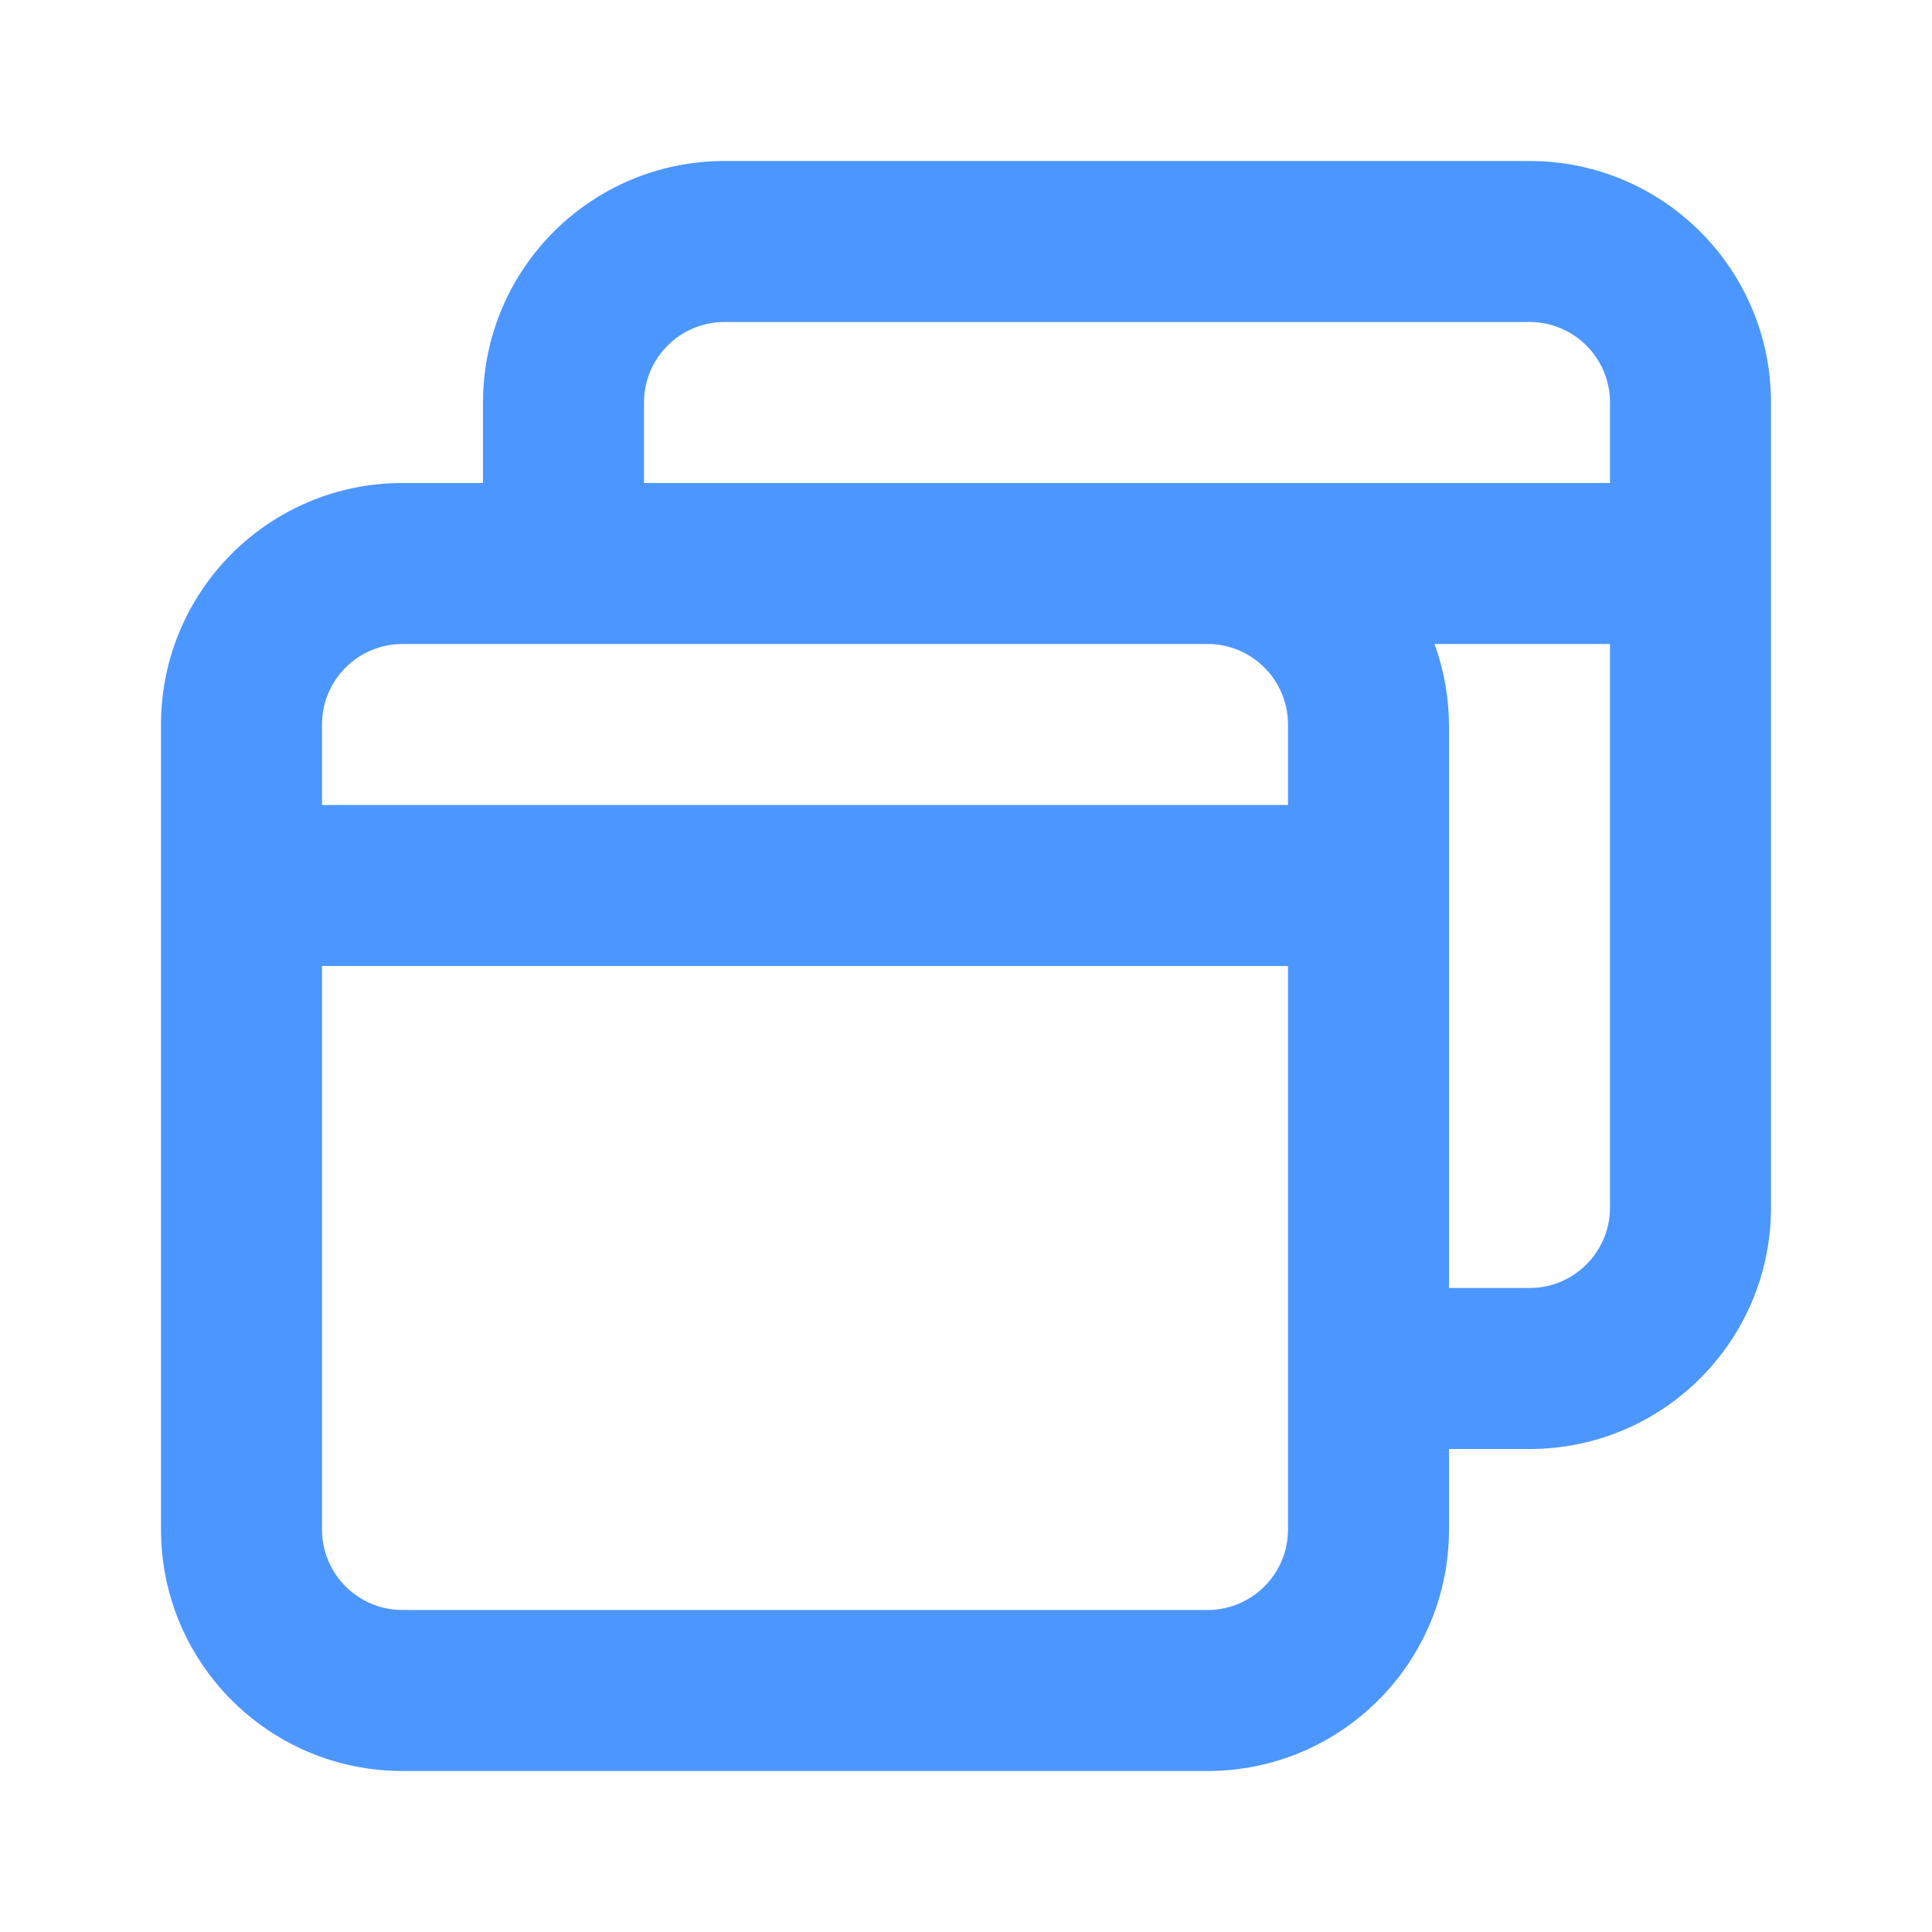
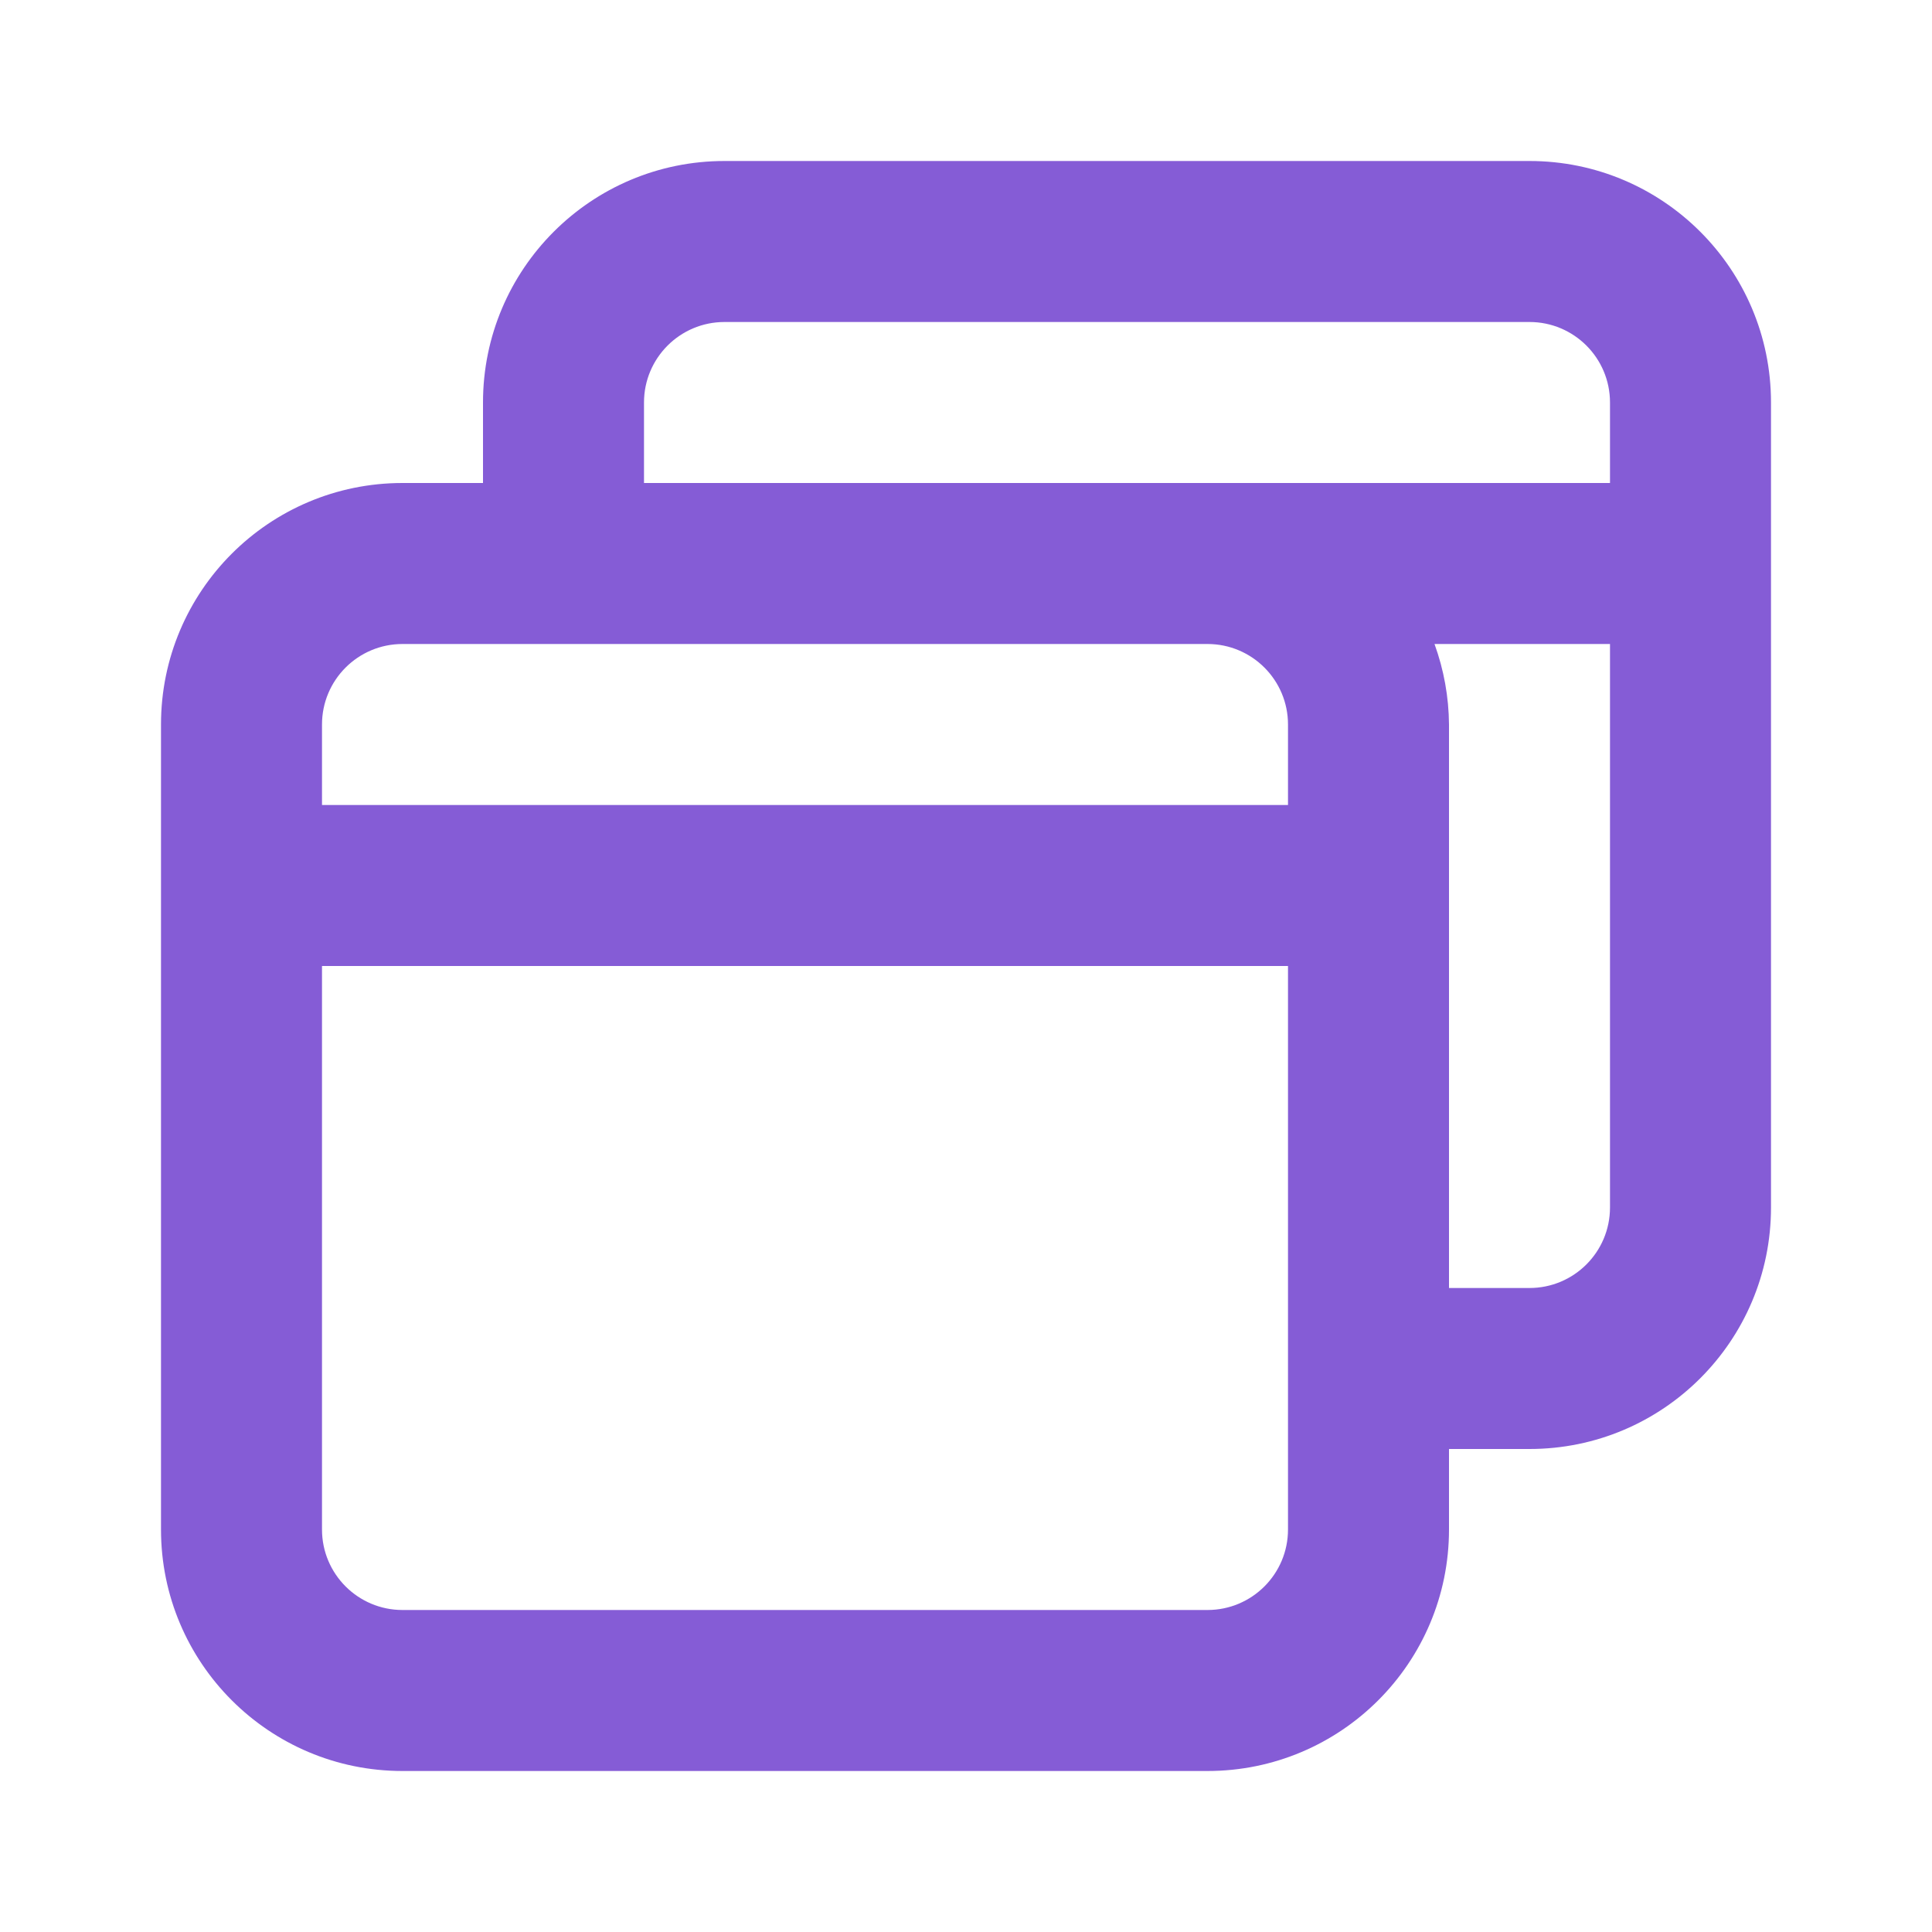
<svg xmlns="http://www.w3.org/2000/svg" width="1em" height="1em" viewBox="0 0 24 24" style="-ms-transform:rotate(360deg);-webkit-transform:rotate(360deg);transform:rotate(360deg)">
-   <path d="M19 2H9a3 3 0 0 0-3 3v1H5a3 3 0 0 0-3 3v10a3 3 0 0 0 3 3h10a3 3 0 0 0 3-3v-1h1a3 3 0 0 0 3-3V5a3 3 0 0 0-3-3zm-3 17a1 1 0 0 1-1 1H5a1 1 0 0 1-1-1v-7h12zm0-9H4V9a1 1 0 0 1 1-1h10a1 1 0 0 1 1 1zm4 5a1 1 0 0 1-1 1h-1V9a3 3 0 0 0-.18-1H20zm0-9H8V5a1 1 0 0 1 1-1h10a1 1 0 0 1 1 1z" fill="#4c97ff" />
+   <path d="M19 2H9a3 3 0 0 0-3 3v1H5a3 3 0 0 0-3 3v10a3 3 0 0 0 3 3h10a3 3 0 0 0 3-3v-1h1a3 3 0 0 0 3-3V5a3 3 0 0 0-3-3zm-3 17a1 1 0 0 1-1 1H5a1 1 0 0 1-1-1v-7h12zm0-9H4V9a1 1 0 0 1 1-1h10a1 1 0 0 1 1 1zm4 5a1 1 0 0 1-1 1h-1V9a3 3 0 0 0-.18-1H20zm0-9H8V5a1 1 0 0 1 1-1h10a1 1 0 0 1 1 1z" fill="#855cd6" />
</svg>
